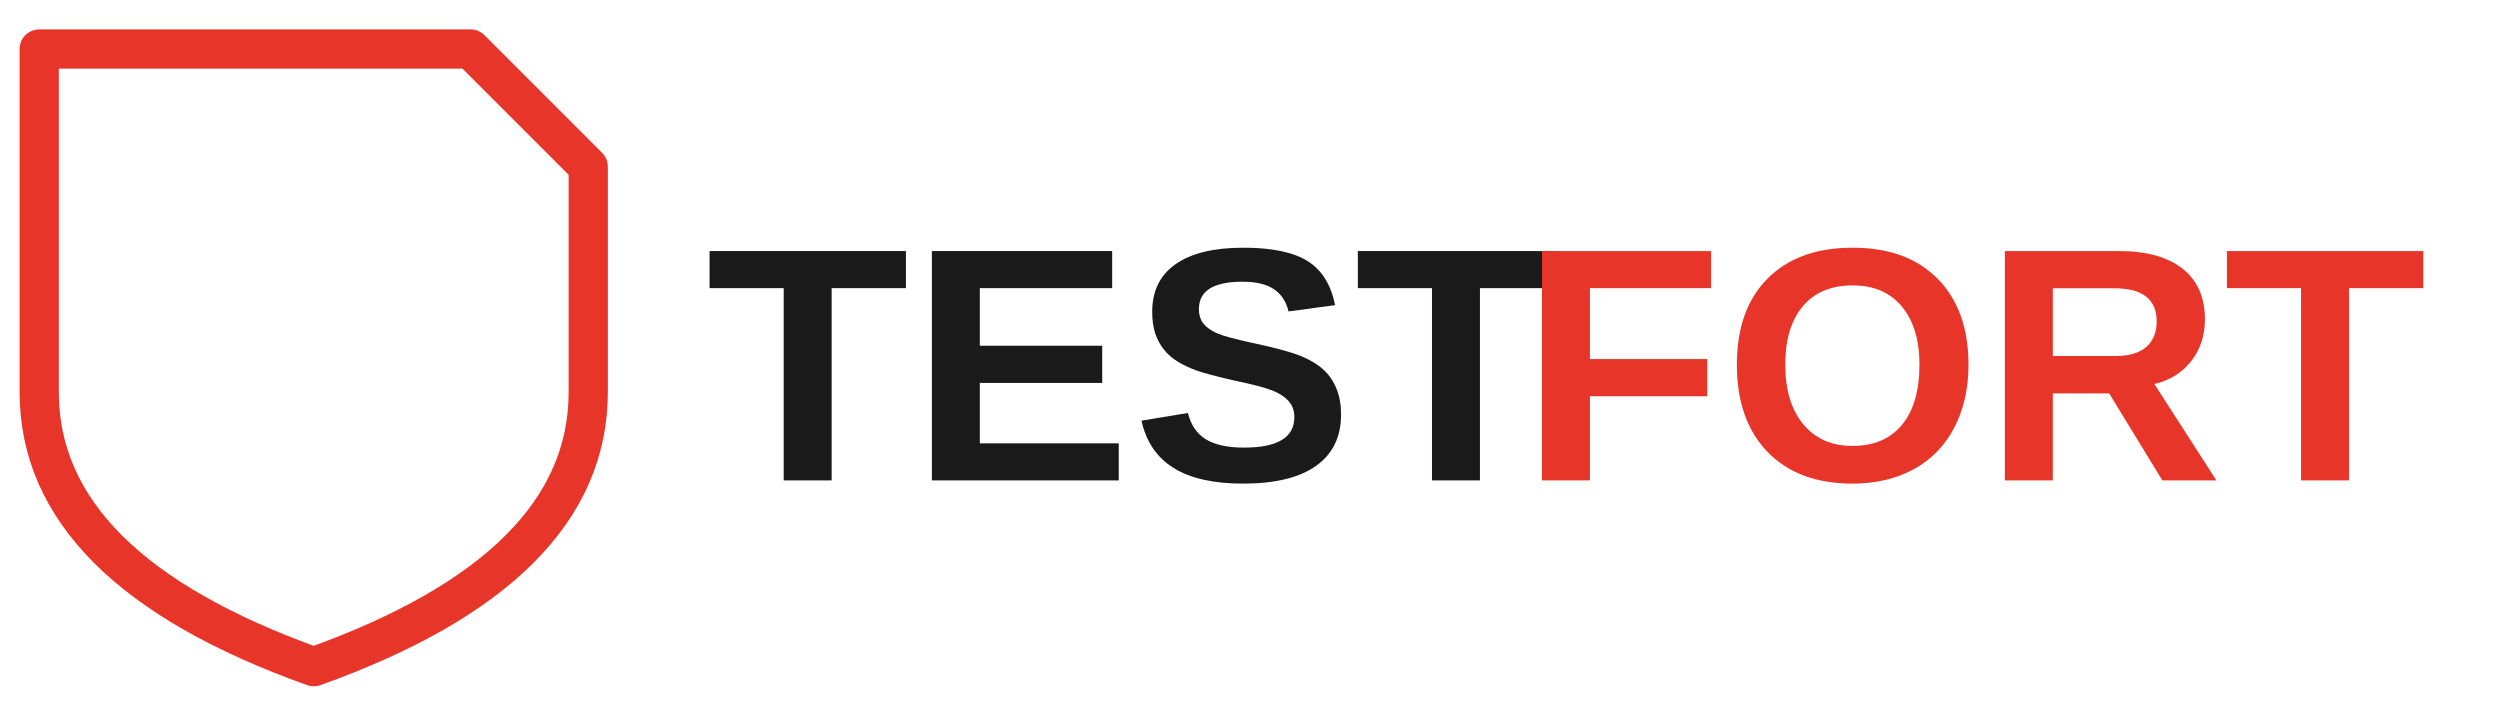
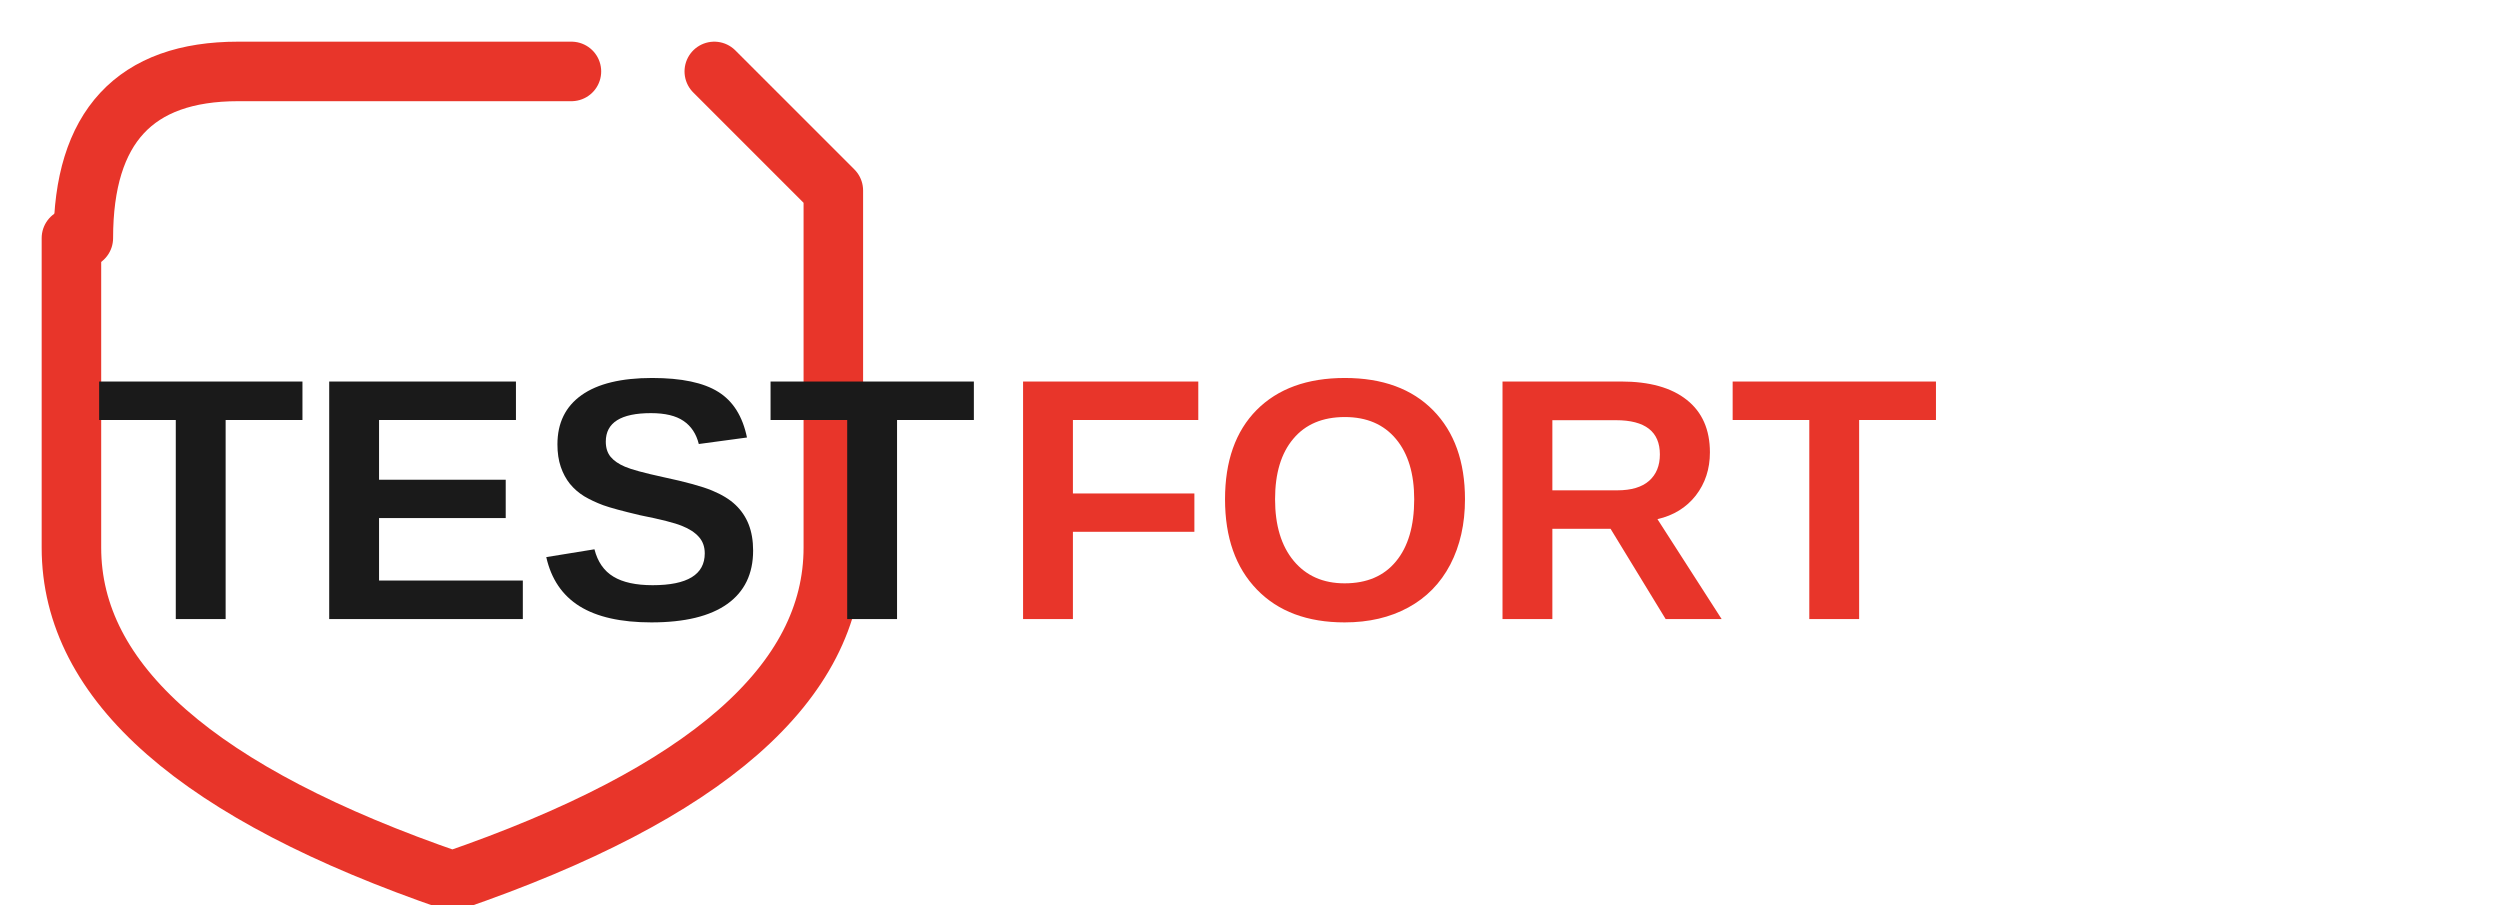
- <svg xmlns="http://www.w3.org/2000/svg" width="255" height="72" viewBox="0 0 255 72">
-   <path d="M4 5 L48 5 L60 17 L60 40 Q60 58 32 68 Q4 58 4 40 Z" fill="none" stroke="#E8352A" stroke-width="4" stroke-linejoin="round" stroke-linecap="round" />
-   <text x="72" y="49" font-family="Arial Black,Arial,sans-serif" font-size="34" font-weight="900" fill="#1a1a1a">TEST</text>
-   <text x="155" y="49" font-family="Arial Black,Arial,sans-serif" font-size="34" font-weight="900" fill="#E8352A">FORT</text>
+ <svg xmlns="http://www.w3.org/2000/svg" width="210" height="76" viewBox="0 0 210 76">
+   <path d="M 7,20 Q 7,6 20,6 L 48,6" fill="none" stroke="#E8352A" stroke-width="5" stroke-linecap="round" stroke-linejoin="round" />
+   <path d="M 60,6 L 70,16 L 70,46 Q 70,63 38,74 Q 6,63 6,46 L 6,20" fill="none" stroke="#E8352A" stroke-width="5" stroke-linecap="round" stroke-linejoin="round" />
+   <text x="8" y="52" font-family="Arial Black,Arial,sans-serif" font-size="29" font-weight="900" fill="#1a1a1a">TEST</text>
+   <text x="84" y="52" font-family="Arial Black,Arial,sans-serif" font-size="29" font-weight="900" fill="#E8352A">FORT</text>
</svg>
